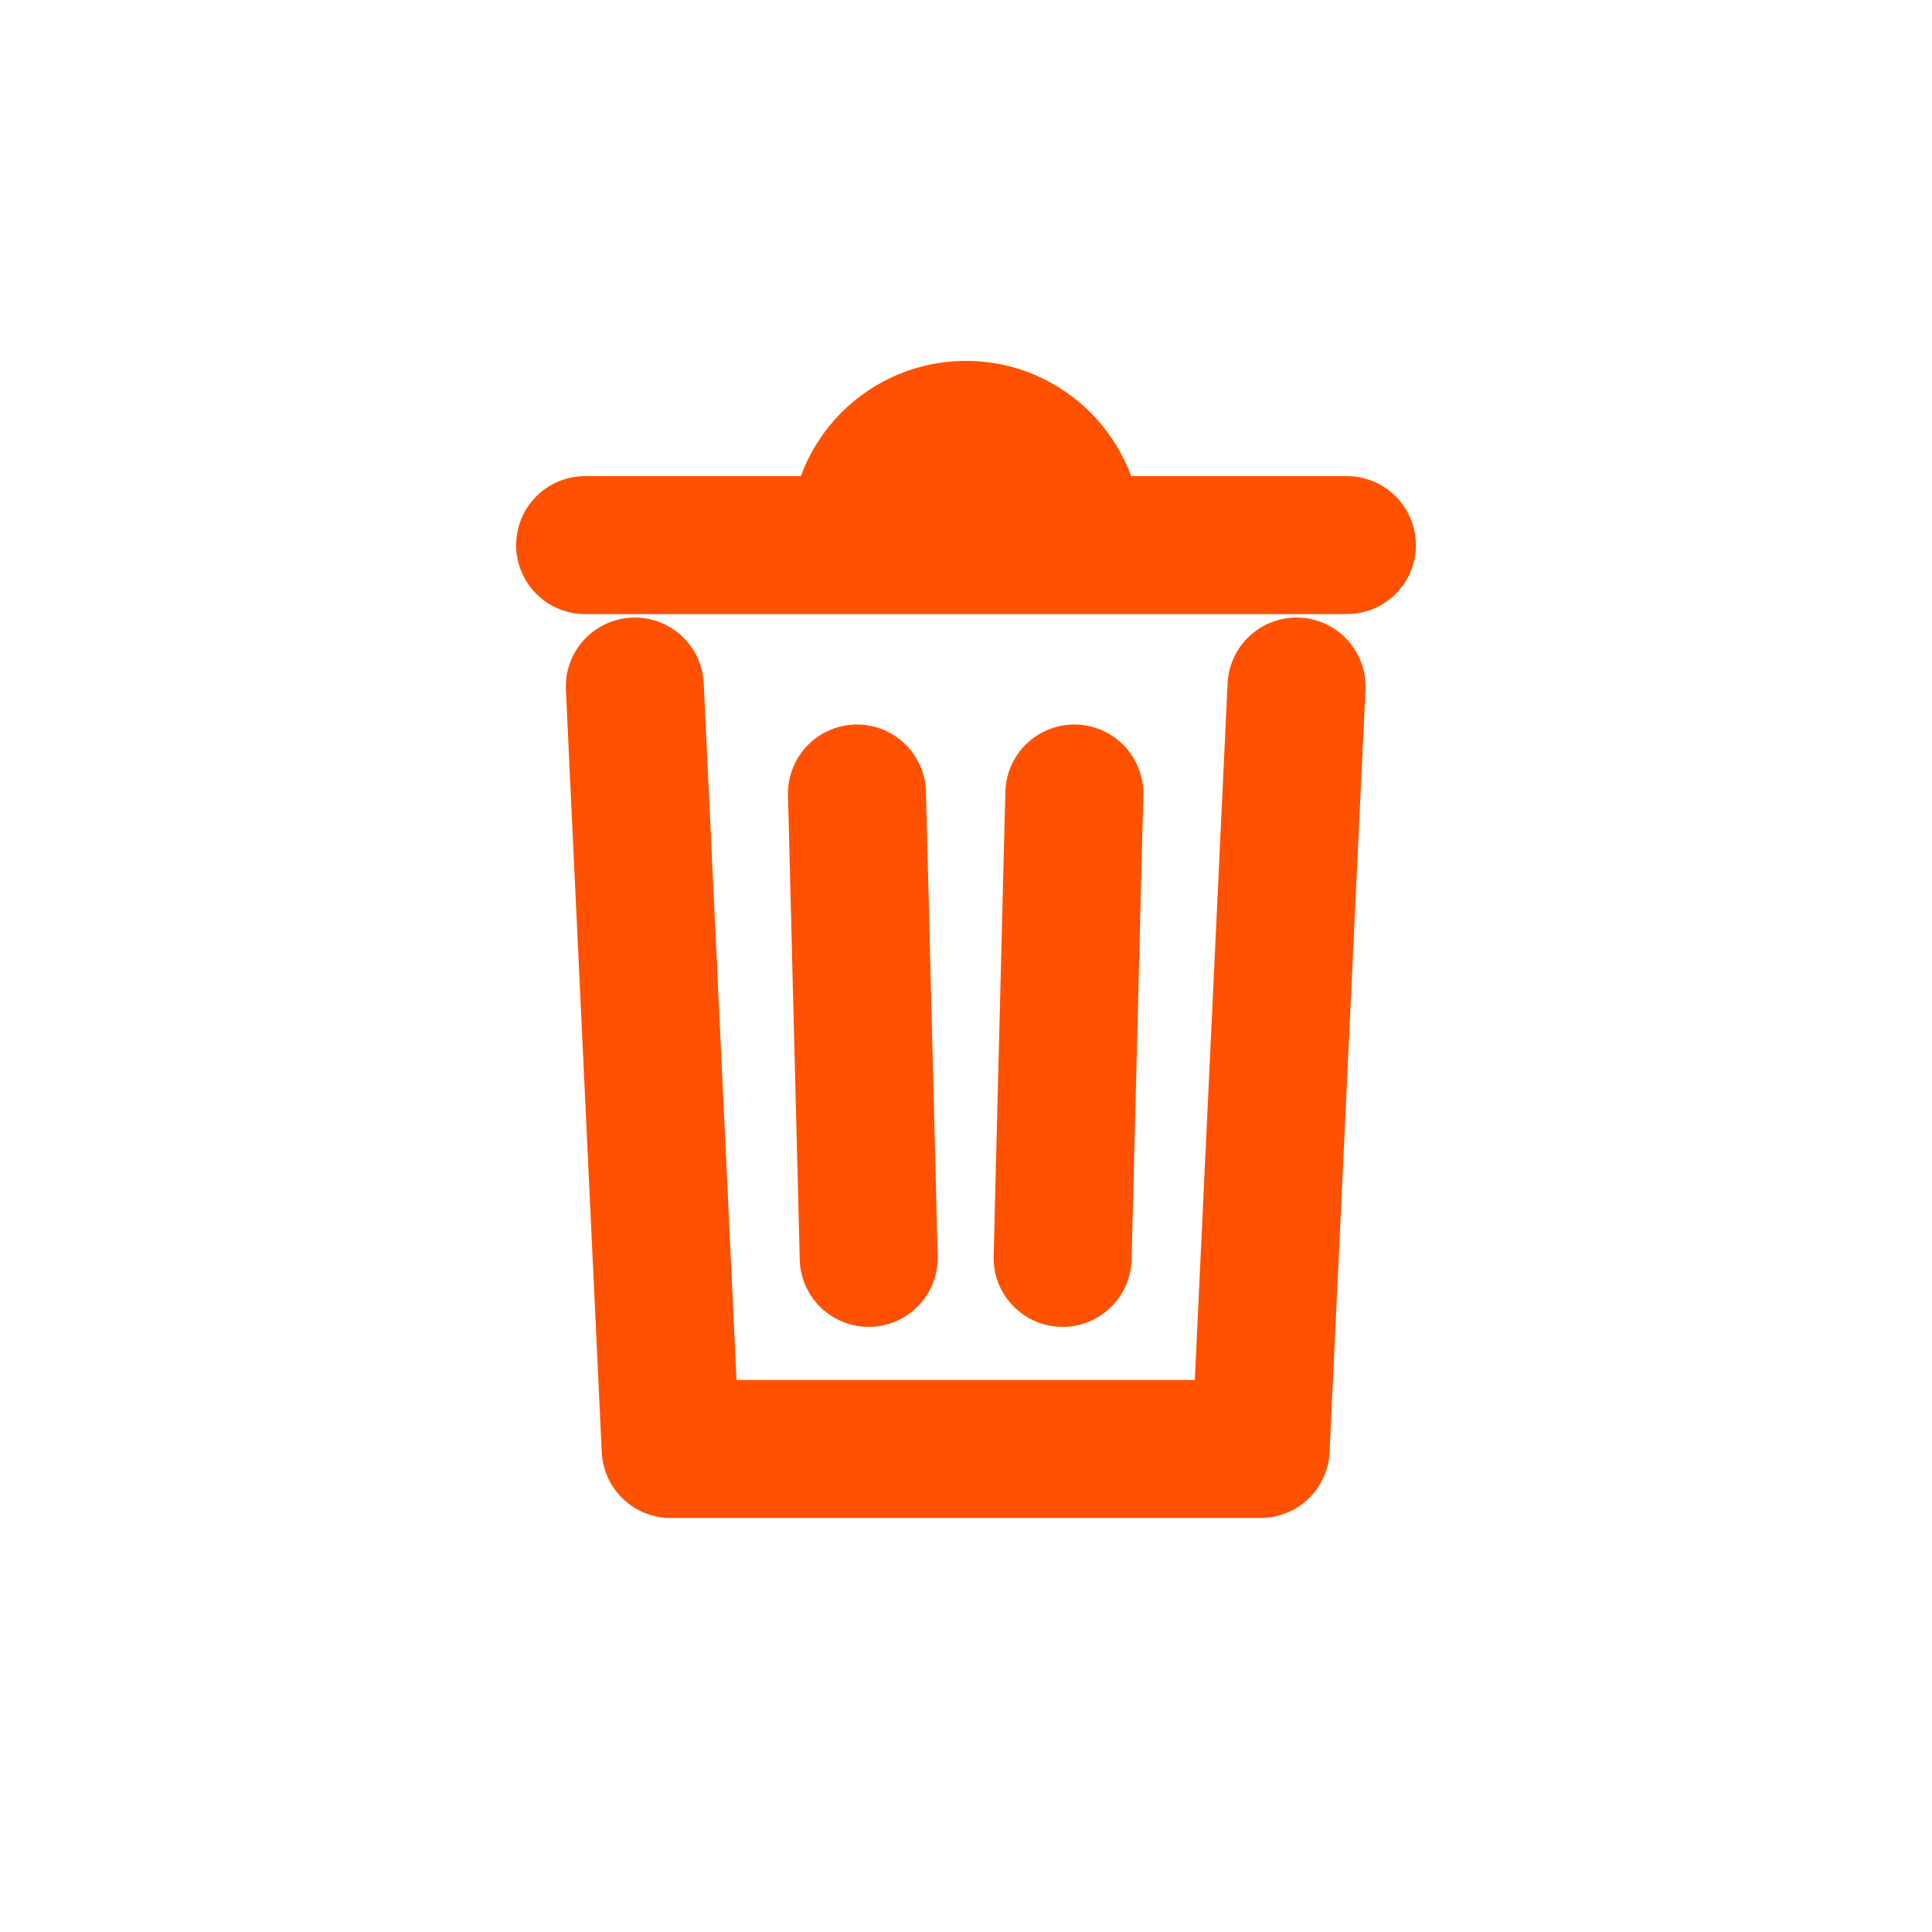
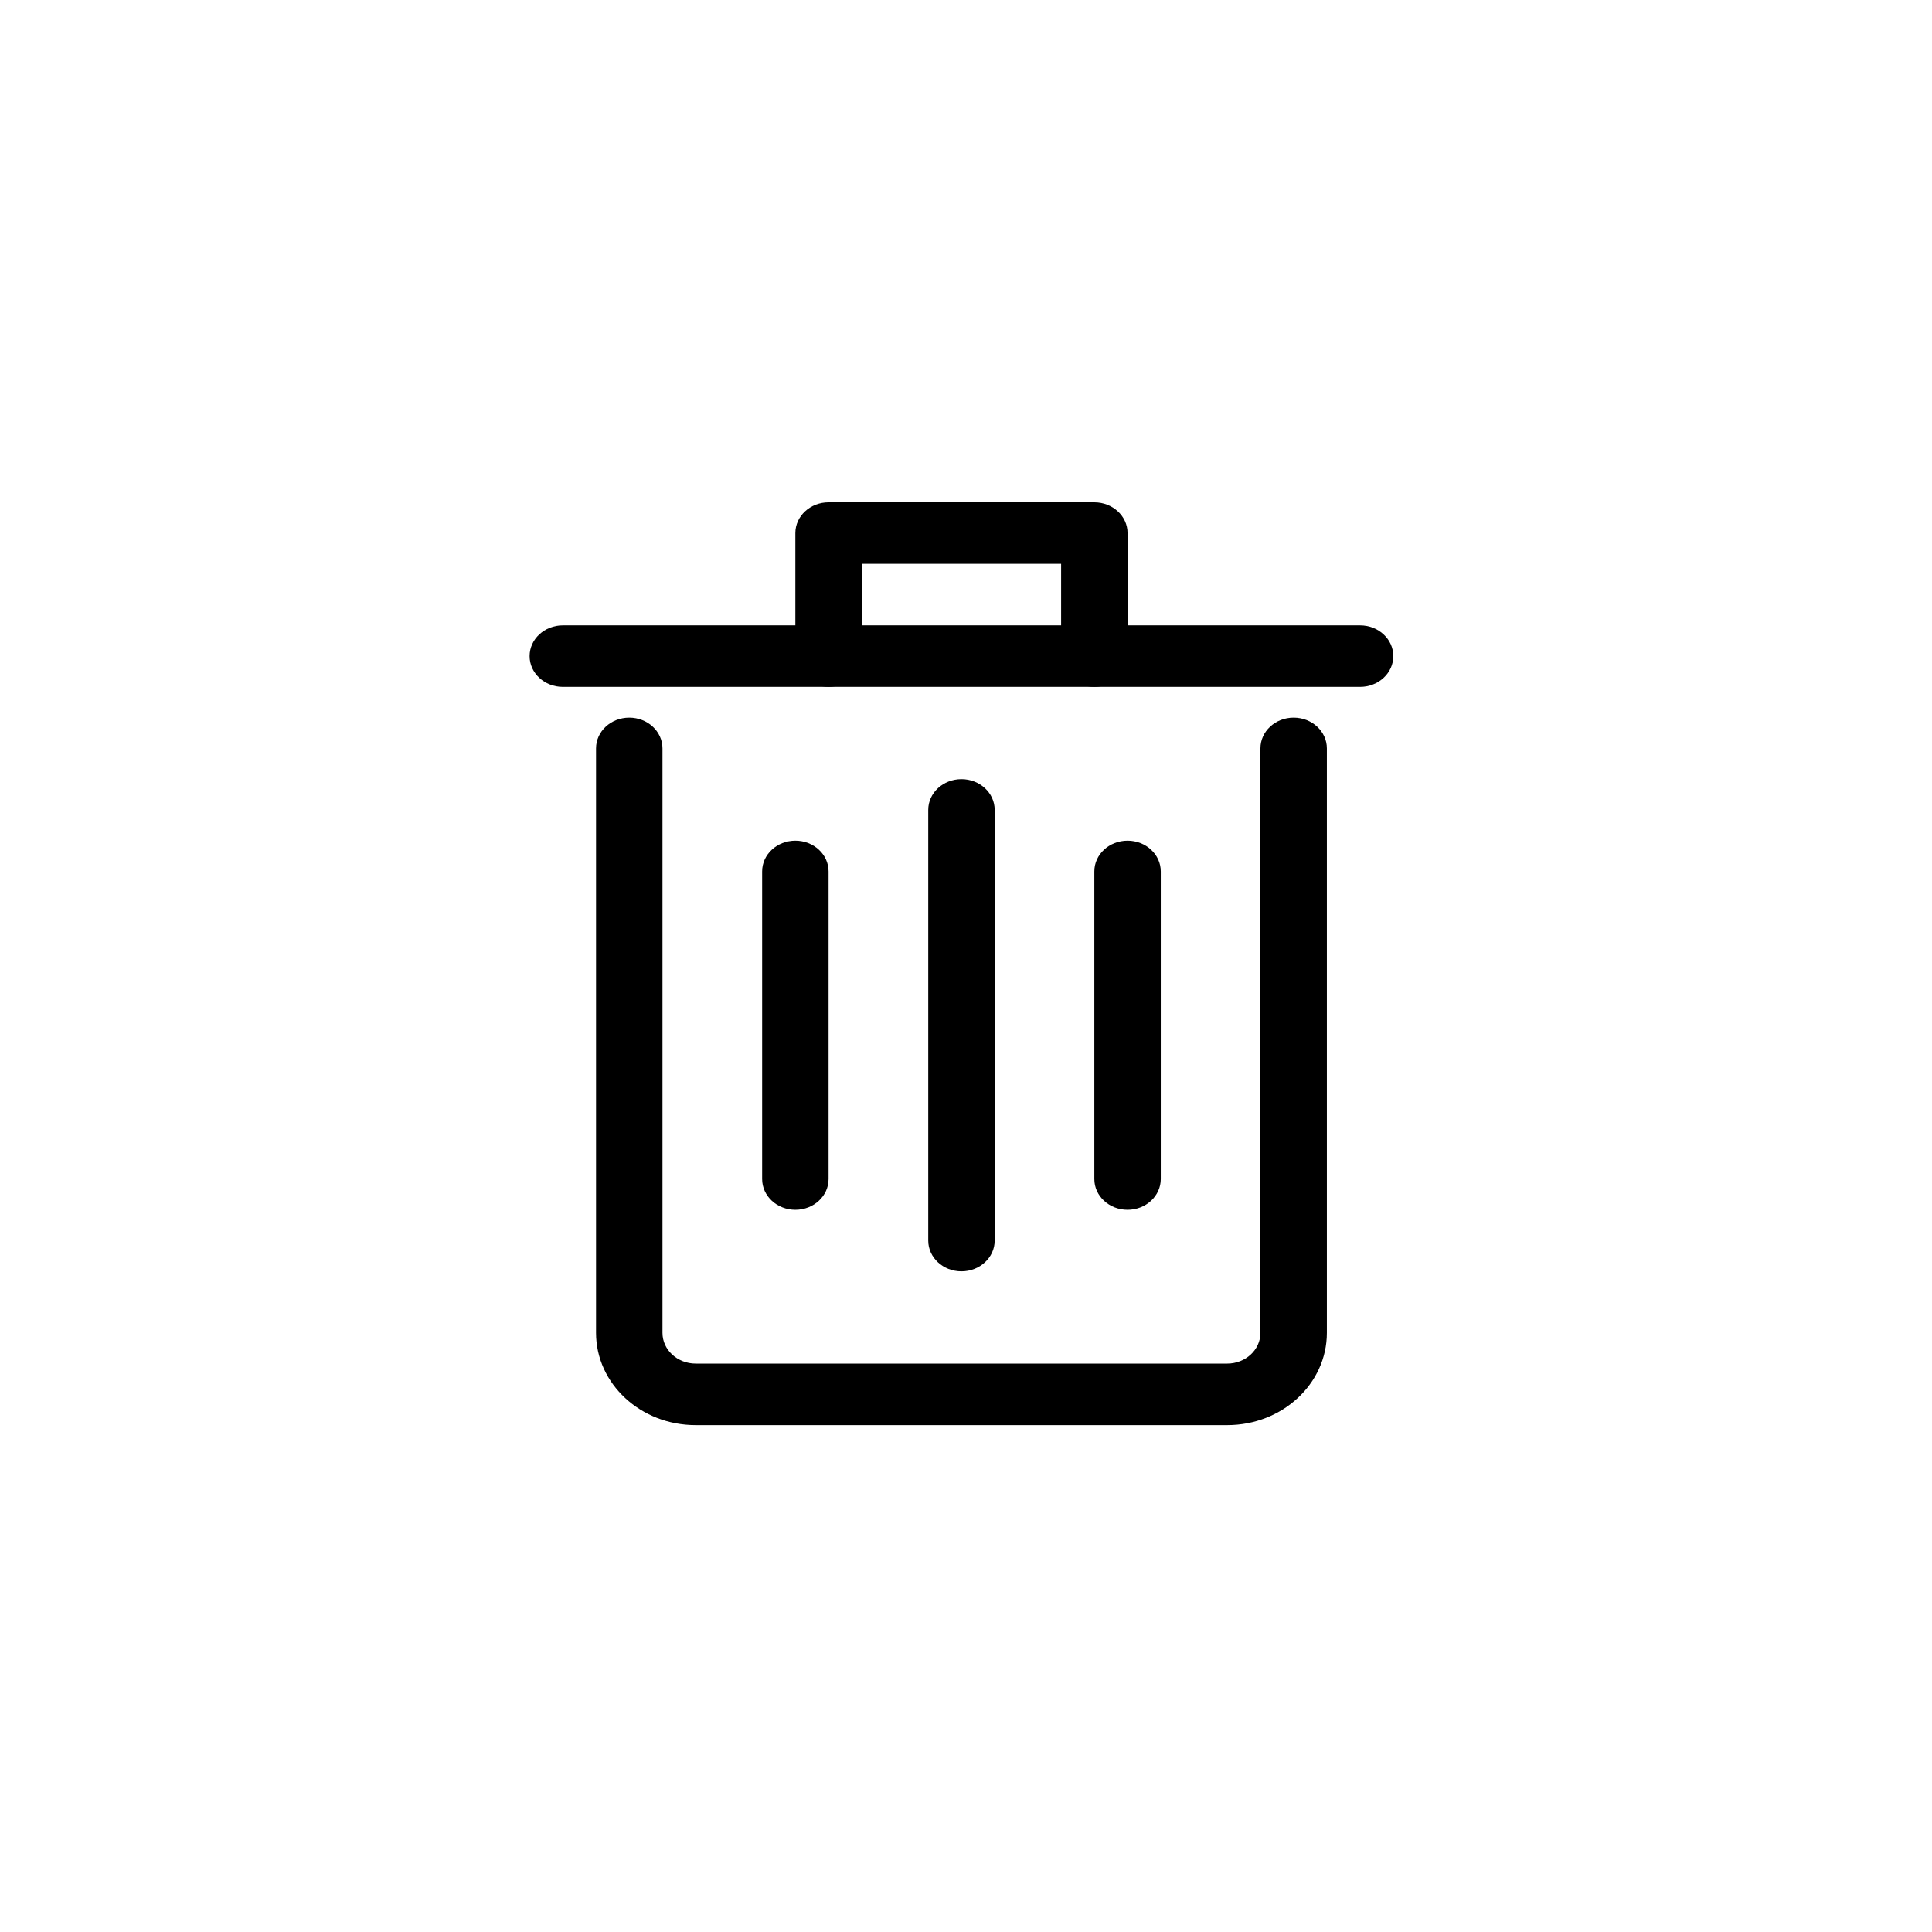
- <svg xmlns="http://www.w3.org/2000/svg" width="28" height="28" fill-rule="evenodd" clip-rule="evenodd" image-rendering="optimizeQuality" shape-rendering="geometricPrecision" text-rendering="geometricPrecision">
-   <defs />
-   <defs>
-     <style>
-             .str0 {
-                 stroke: #ff5100;
-                 stroke-width: 2;
-                 stroke-linecap: round;
-                 stroke-linejoin: round;
-                 stroke-miterlimit: 2.613
-             }
- 
-             .fil0 {
-                 fill: none
-             }
-         </style>
-   </defs>
-   <g id="Layer_x0020_1">
-     <path d="M19.52 7.9H8.48m3.97-.12a1.55 1.55 0 113.1 0M9.2 9.95L9.72 21h8.55l.52-11.05m-6.37 1.55l.17 6.73m2.81 0l.17-6.73" class="fil0 str0" />
+ <svg xmlns="http://www.w3.org/2000/svg" version="1.1" id="svg98" width="50" height="50" viewBox="0 0 50 50">
+   <defs id="defs102" />
+   <g id="g106">
+     <g data-name="Layer 17" id="Layer_17" transform="matrix(0.8597285,0,0,0.7960784,11.1267,12.20392)">
+       <path class="cls-1" d="M 24,31 H 8 A 3,3 0 0 1 5,28 V 9 a 1,1 0 0 1 2,0 v 19 a 1,1 0 0 0 1,1 h 16 a 1,1 0 0 0 1,-1 V 9 a 1,1 0 0 1 2,0 v 19 a 3,3 0 0 1 -3,3 z" id="path8" />
+       <path class="cls-1" d="M 28,7 H 4 A 1,1 0 0 1 4,5 h 24 a 1,1 0 0 1 0,2 z" id="path10" />
+       <path class="cls-1" d="M 20,7 A 1,1 0 0 1 19,6 V 3 H 13 V 6 A 1,1 0 0 1 11,6 V 2 a 1,1 0 0 1 1,-1 h 8 a 1,1 0 0 1 1,1 v 4 a 1,1 0 0 1 -1,1 z" id="path12" />
+       <path class="cls-1" d="M 16,26 A 1,1 0 0 1 15,25 V 11 a 1,1 0 0 1 2,0 v 14 a 1,1 0 0 1 -1,1 z" id="path14" />
+       <path class="cls-1" d="M 21,24 A 1,1 0 0 1 20,23 V 13 a 1,1 0 0 1 2,0 v 10 a 1,1 0 0 1 -1,1 z" id="path16" />
+       <path class="cls-1" d="M 11,24 A 1,1 0 0 1 10,23 V 13 a 1,1 0 0 1 2,0 v 10 a 1,1 0 0 1 -1,1 z" id="path18" />
+     </g>
  </g>
</svg>
